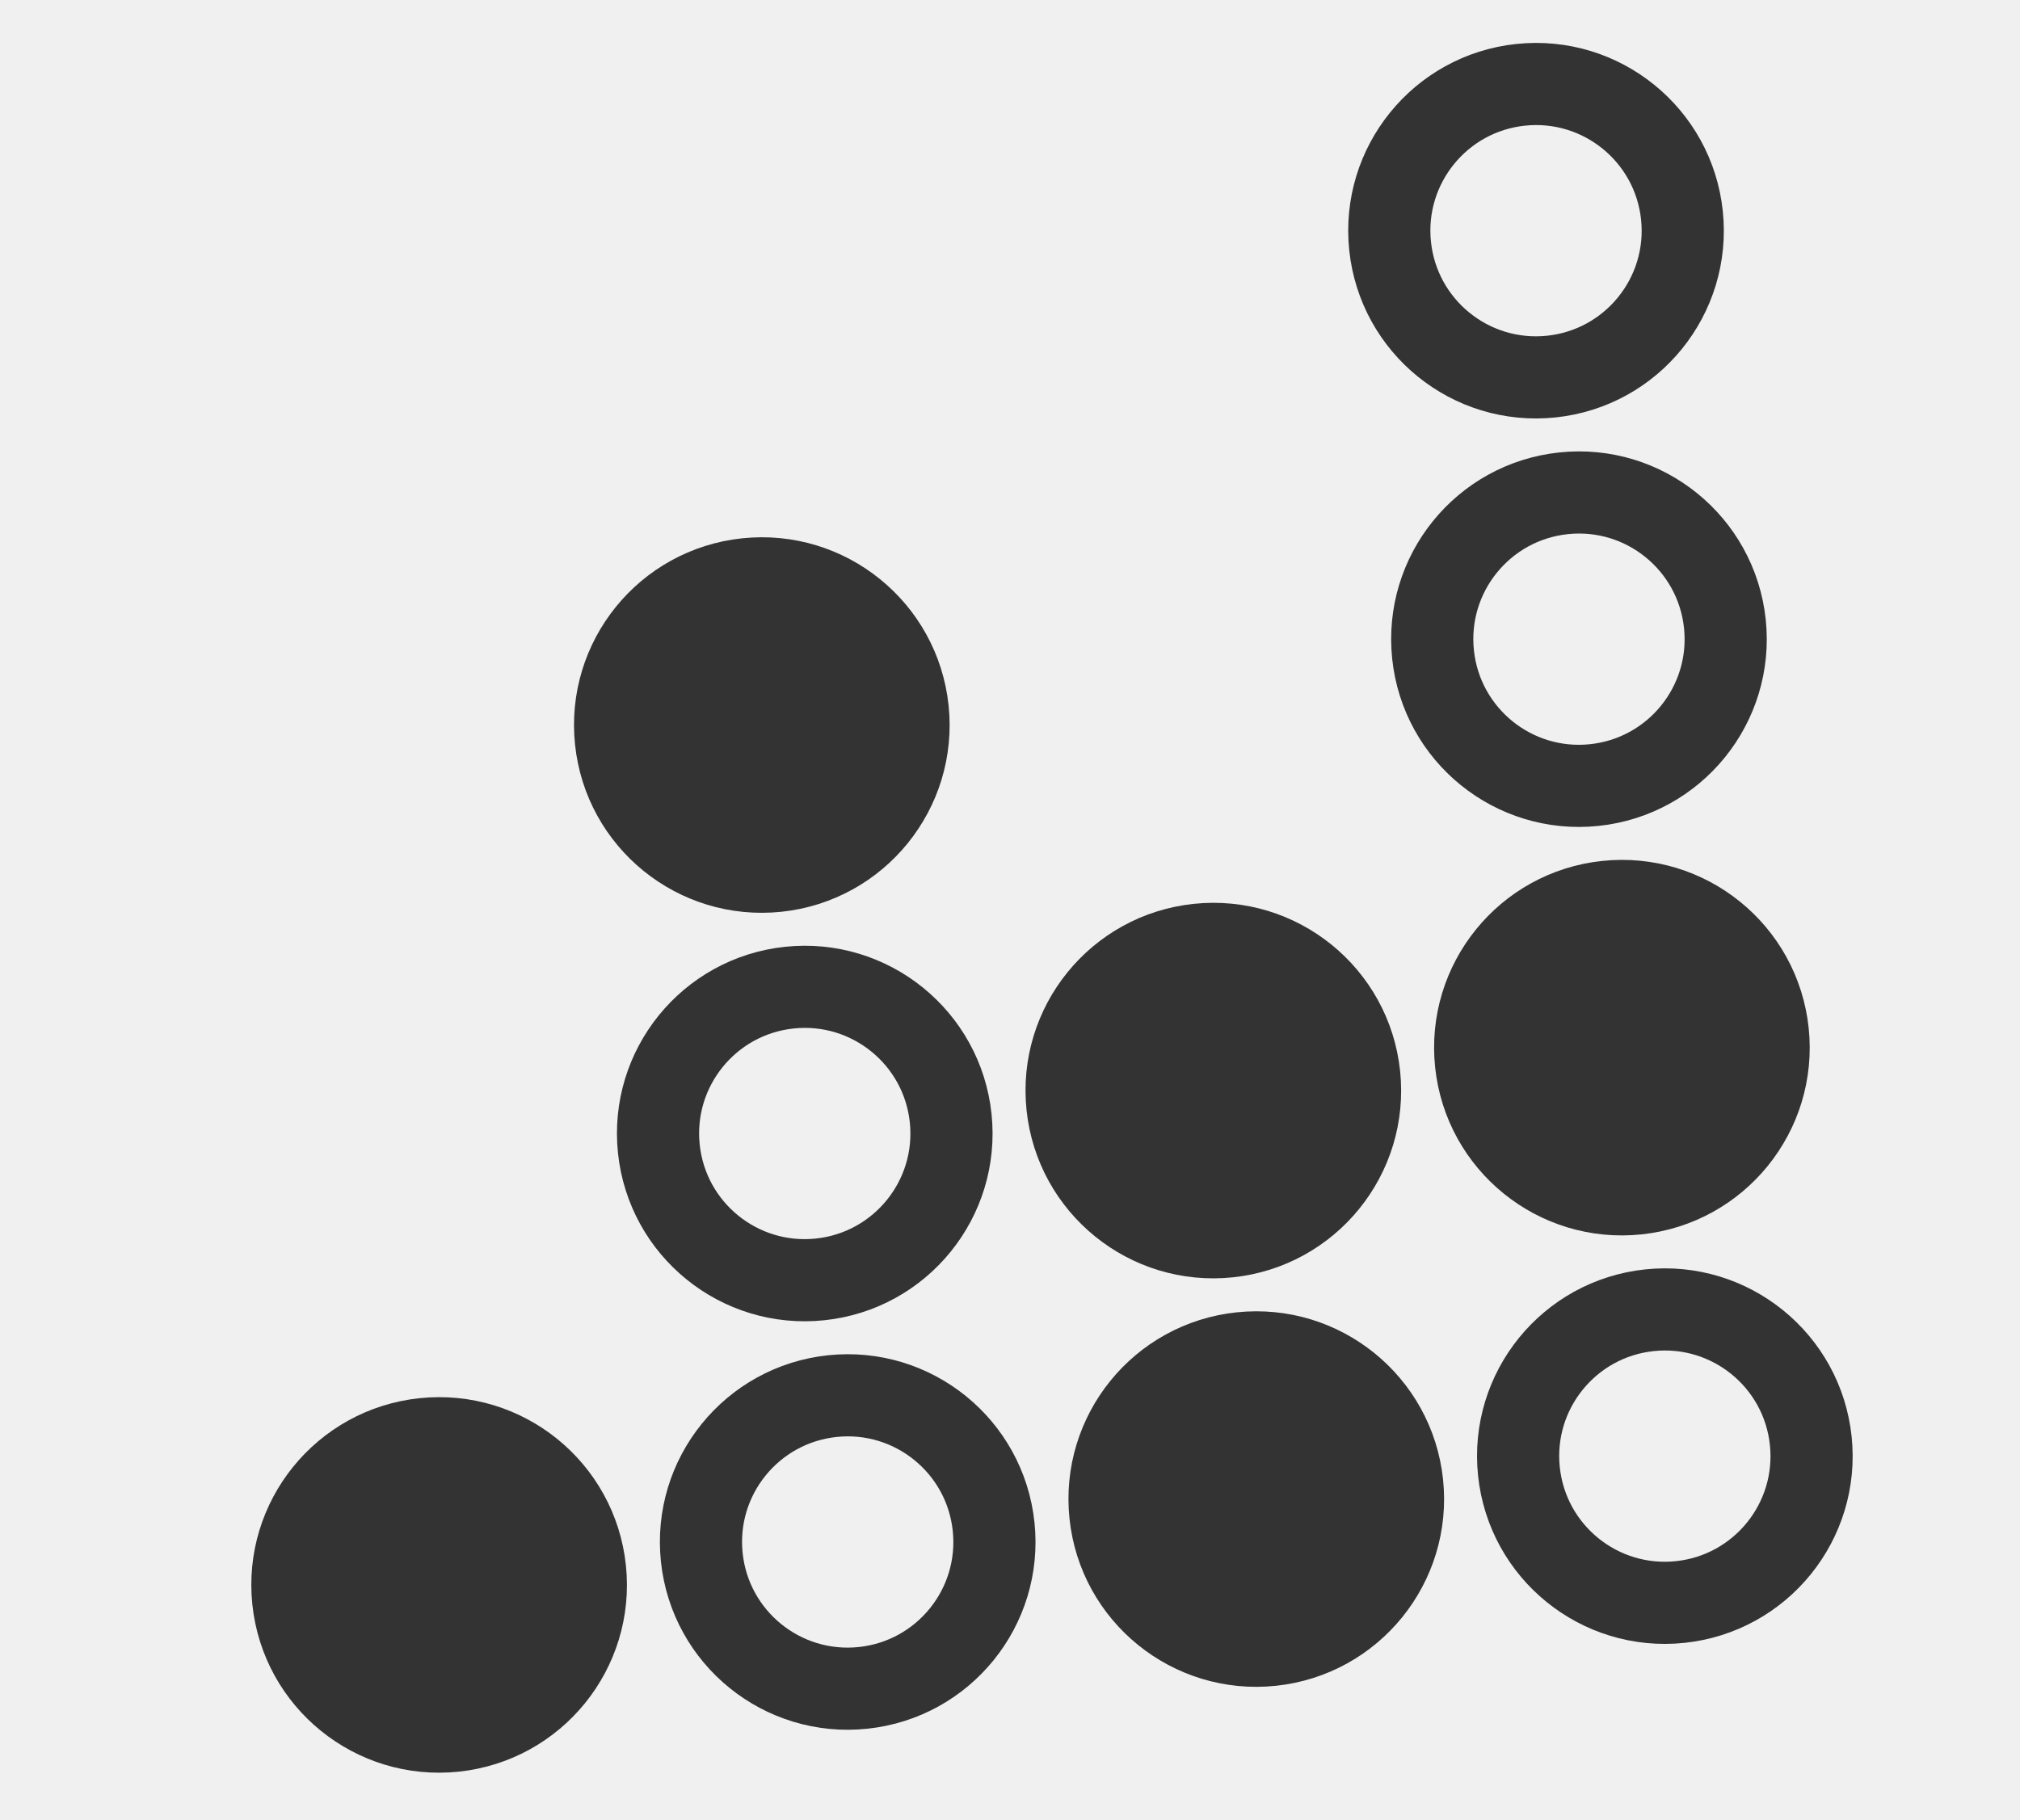
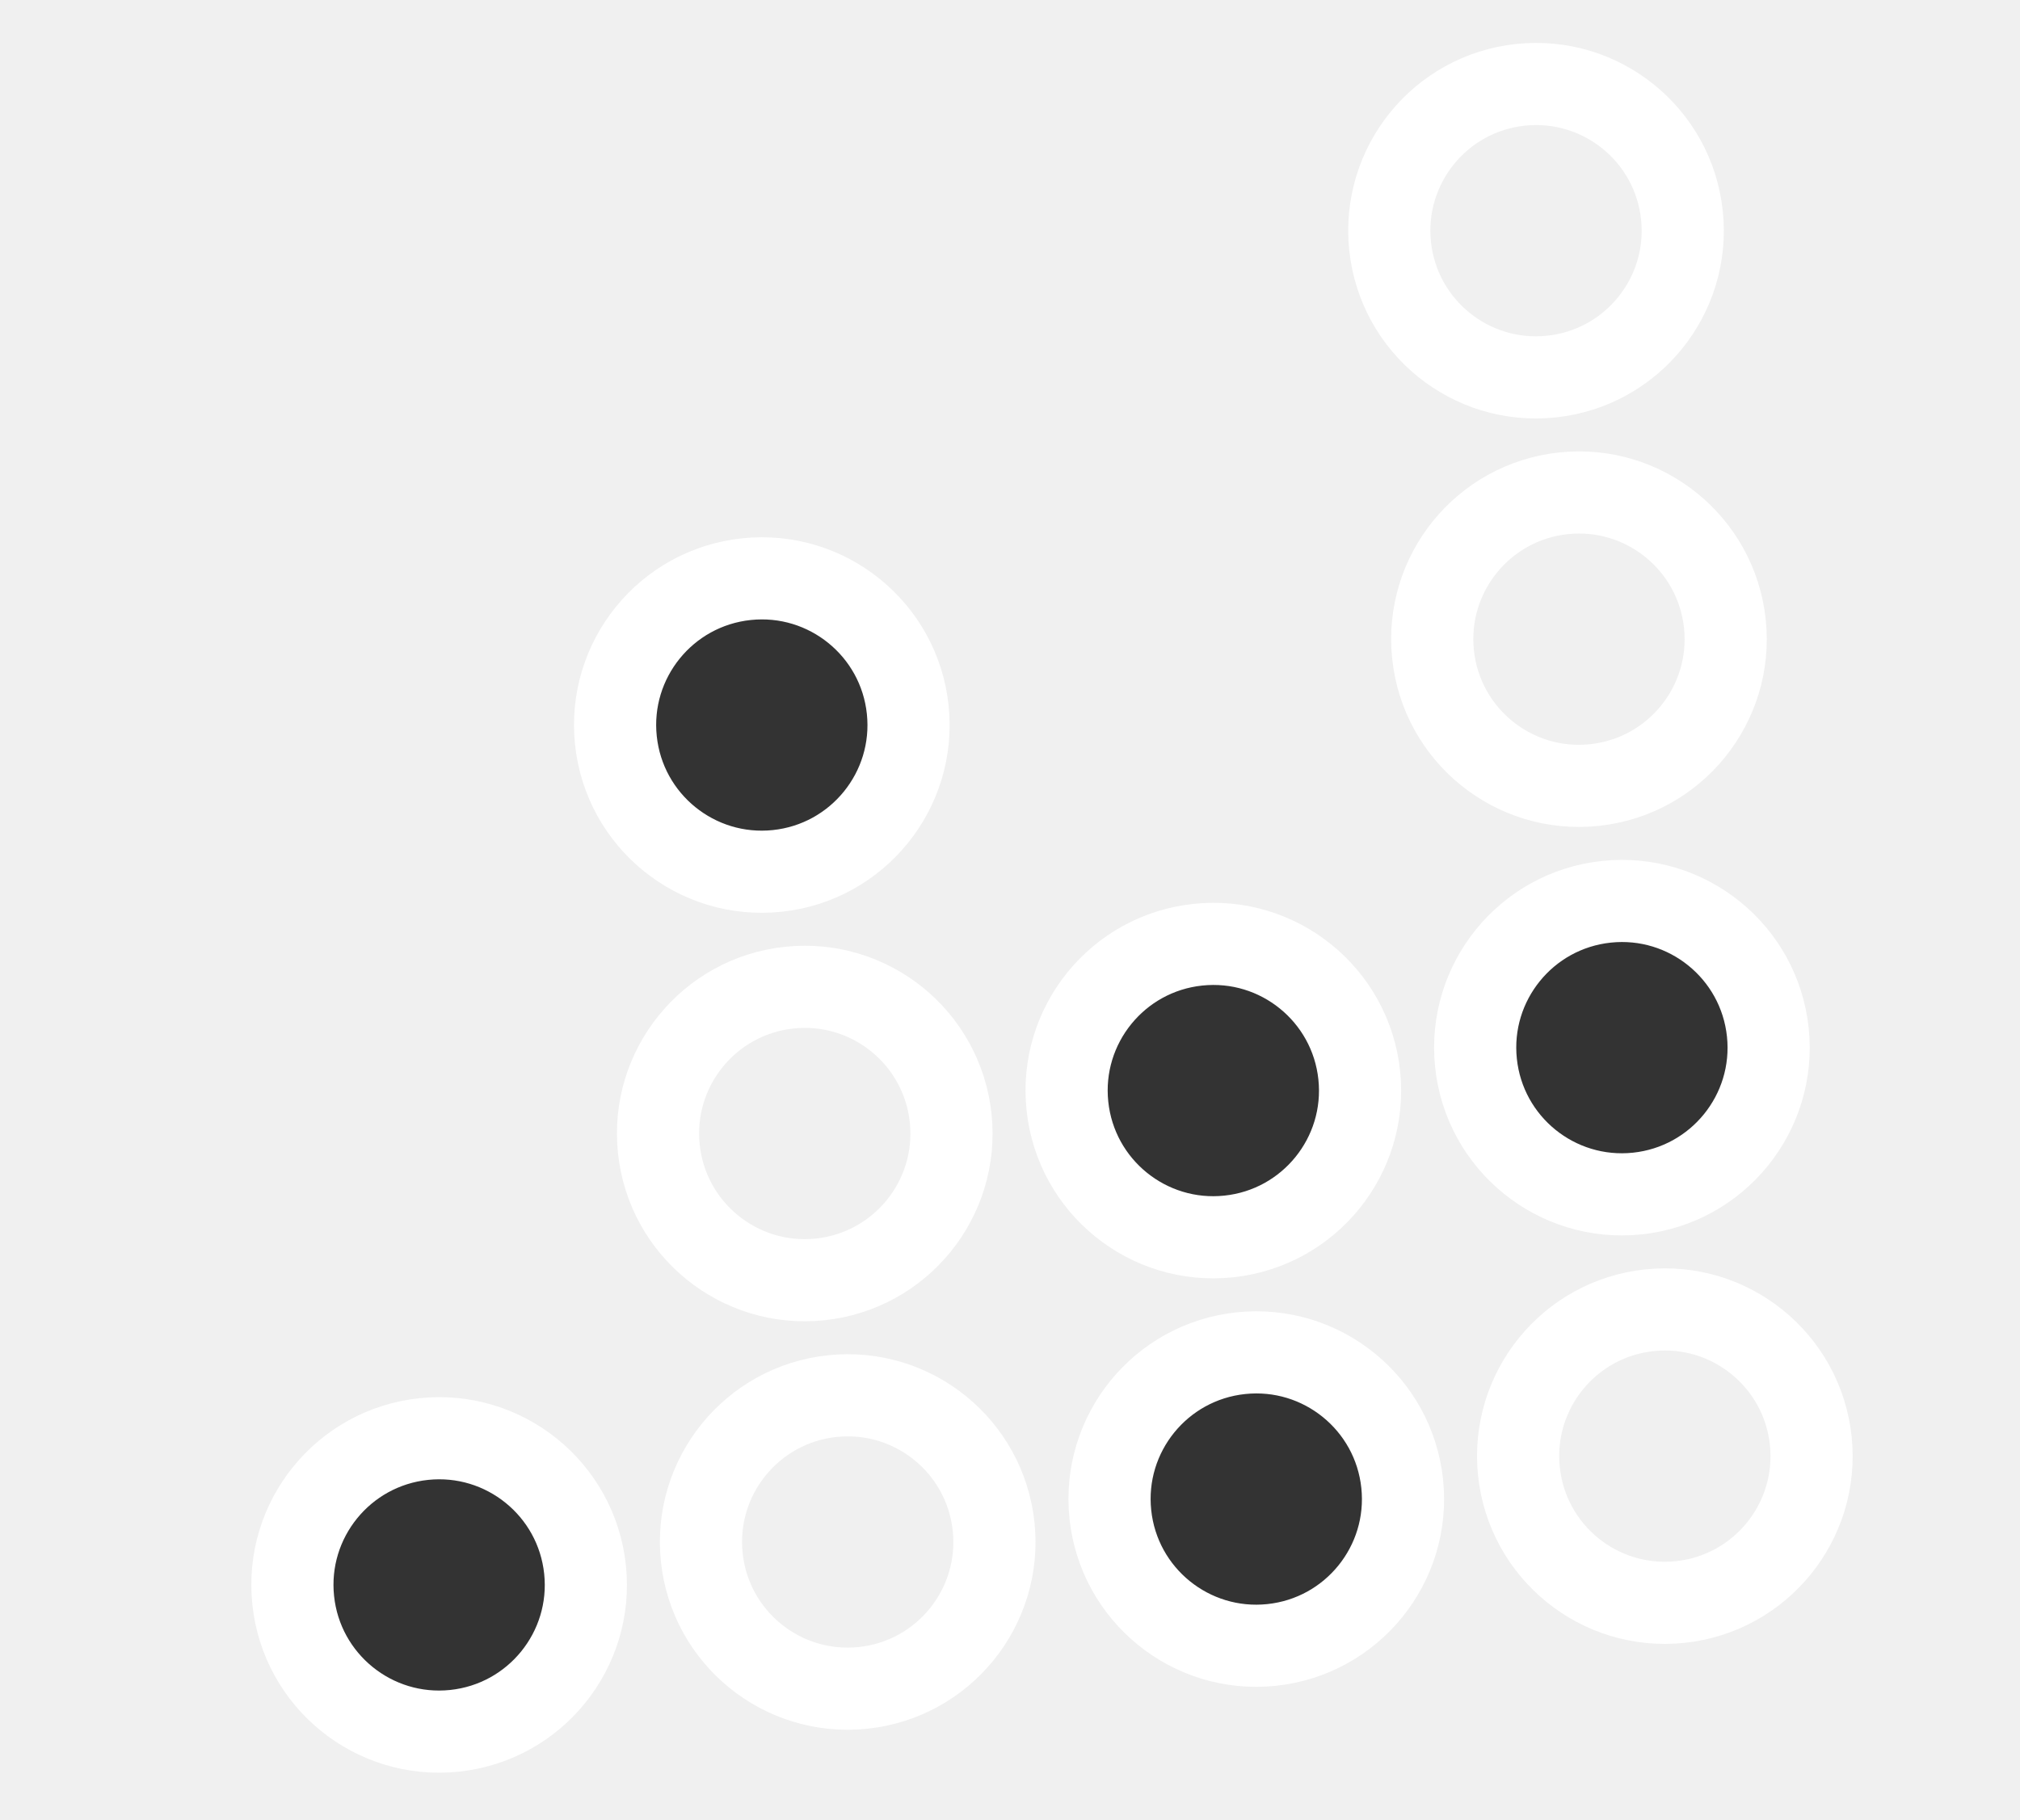
- <svg xmlns="http://www.w3.org/2000/svg" version="1.0" width="222px" height="200px" viewBox="0 -5 222 190" stroke="#333333" fill="none" stroke-width="14" stroke-linecap="round">
+ <svg xmlns="http://www.w3.org/2000/svg" version="1.0" width="222px" height="200px" viewBox="0 -5 222 190" stroke="#fff" fill="none" stroke-width="14" stroke-linecap="round">
  <g transform="translate(10, 10) scale(0.645,0.645) rotate(-6)">
    <circle cx="244" cy="34" r="25" />
    <circle cx="104" cy="104" r="25" fill="#333333" />
    <circle cx="244" cy="104" r="25" />
    <circle cx="104" cy="174" r="25" />
    <circle cx="174" cy="174" r="25" fill="#333333" />
    <circle cx="244" cy="174" r="25" fill="#333333" />
    <circle cx="34" cy="244" r="25" fill="#333333" />
    <circle cx="104" cy="244" r="25" />
    <circle cx="174" cy="244" r="25" fill="#333333" />
    <circle cx="244" cy="244" r="25" />
  </g>
</svg>
